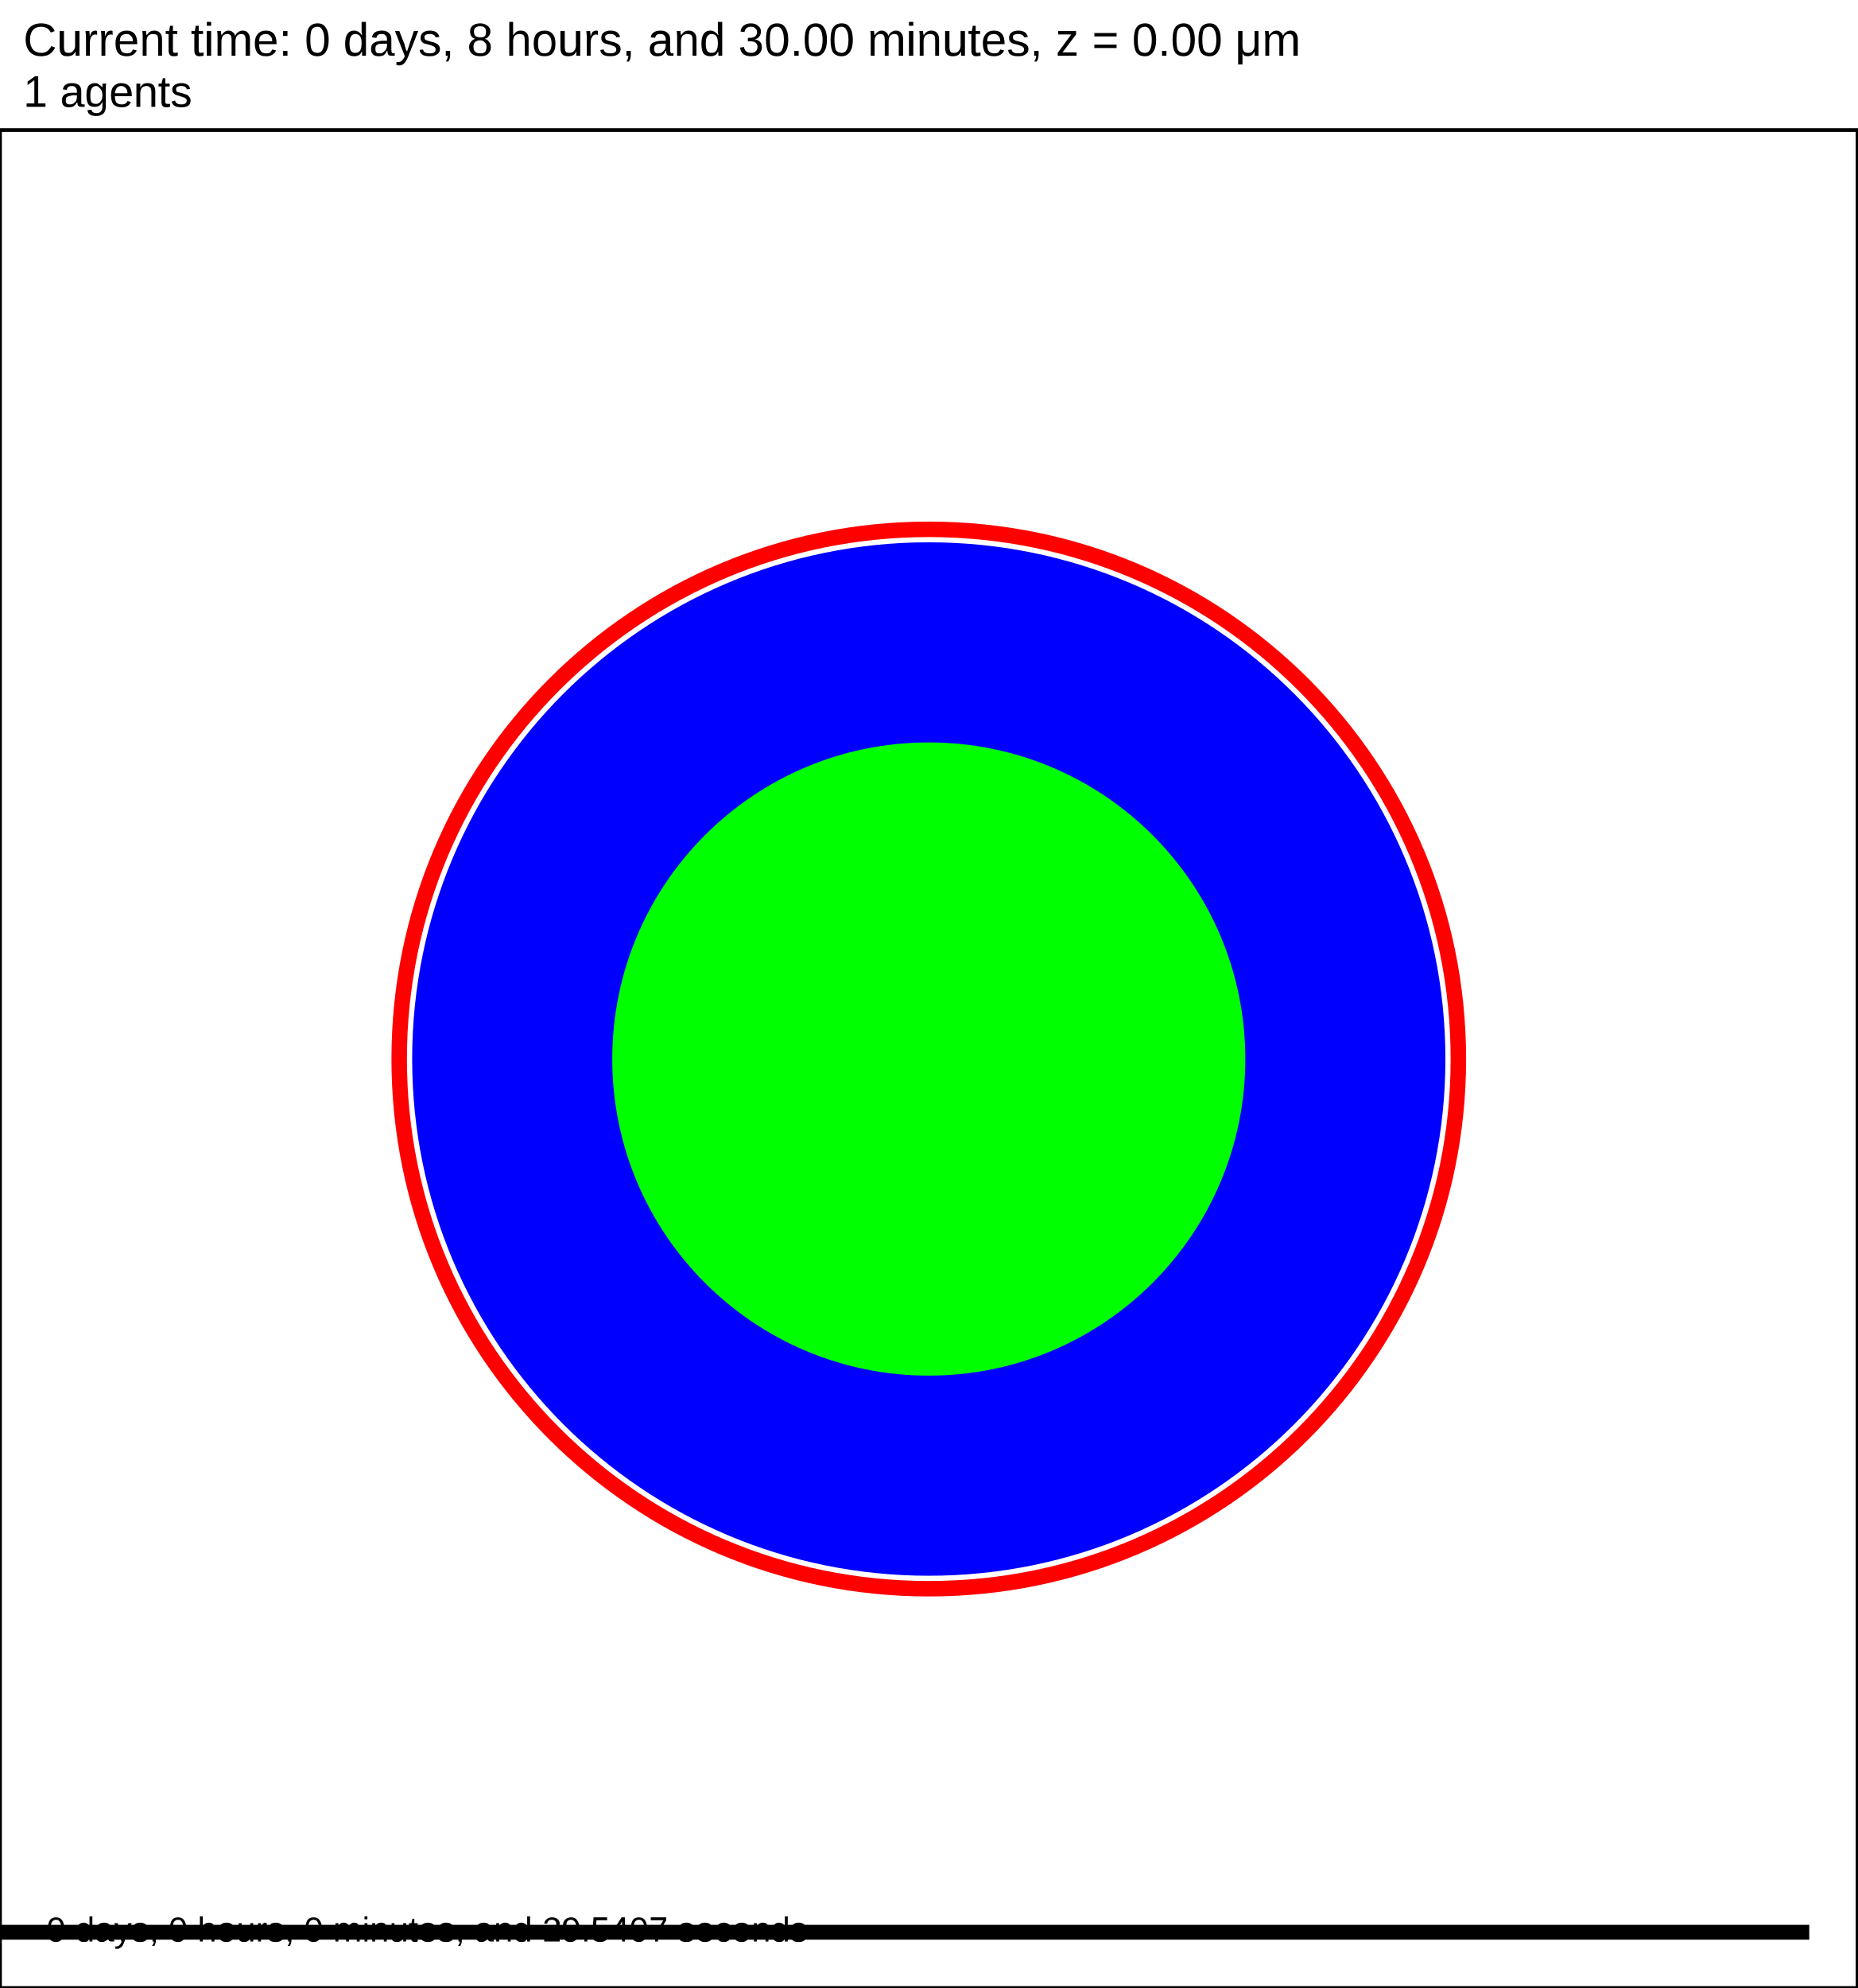
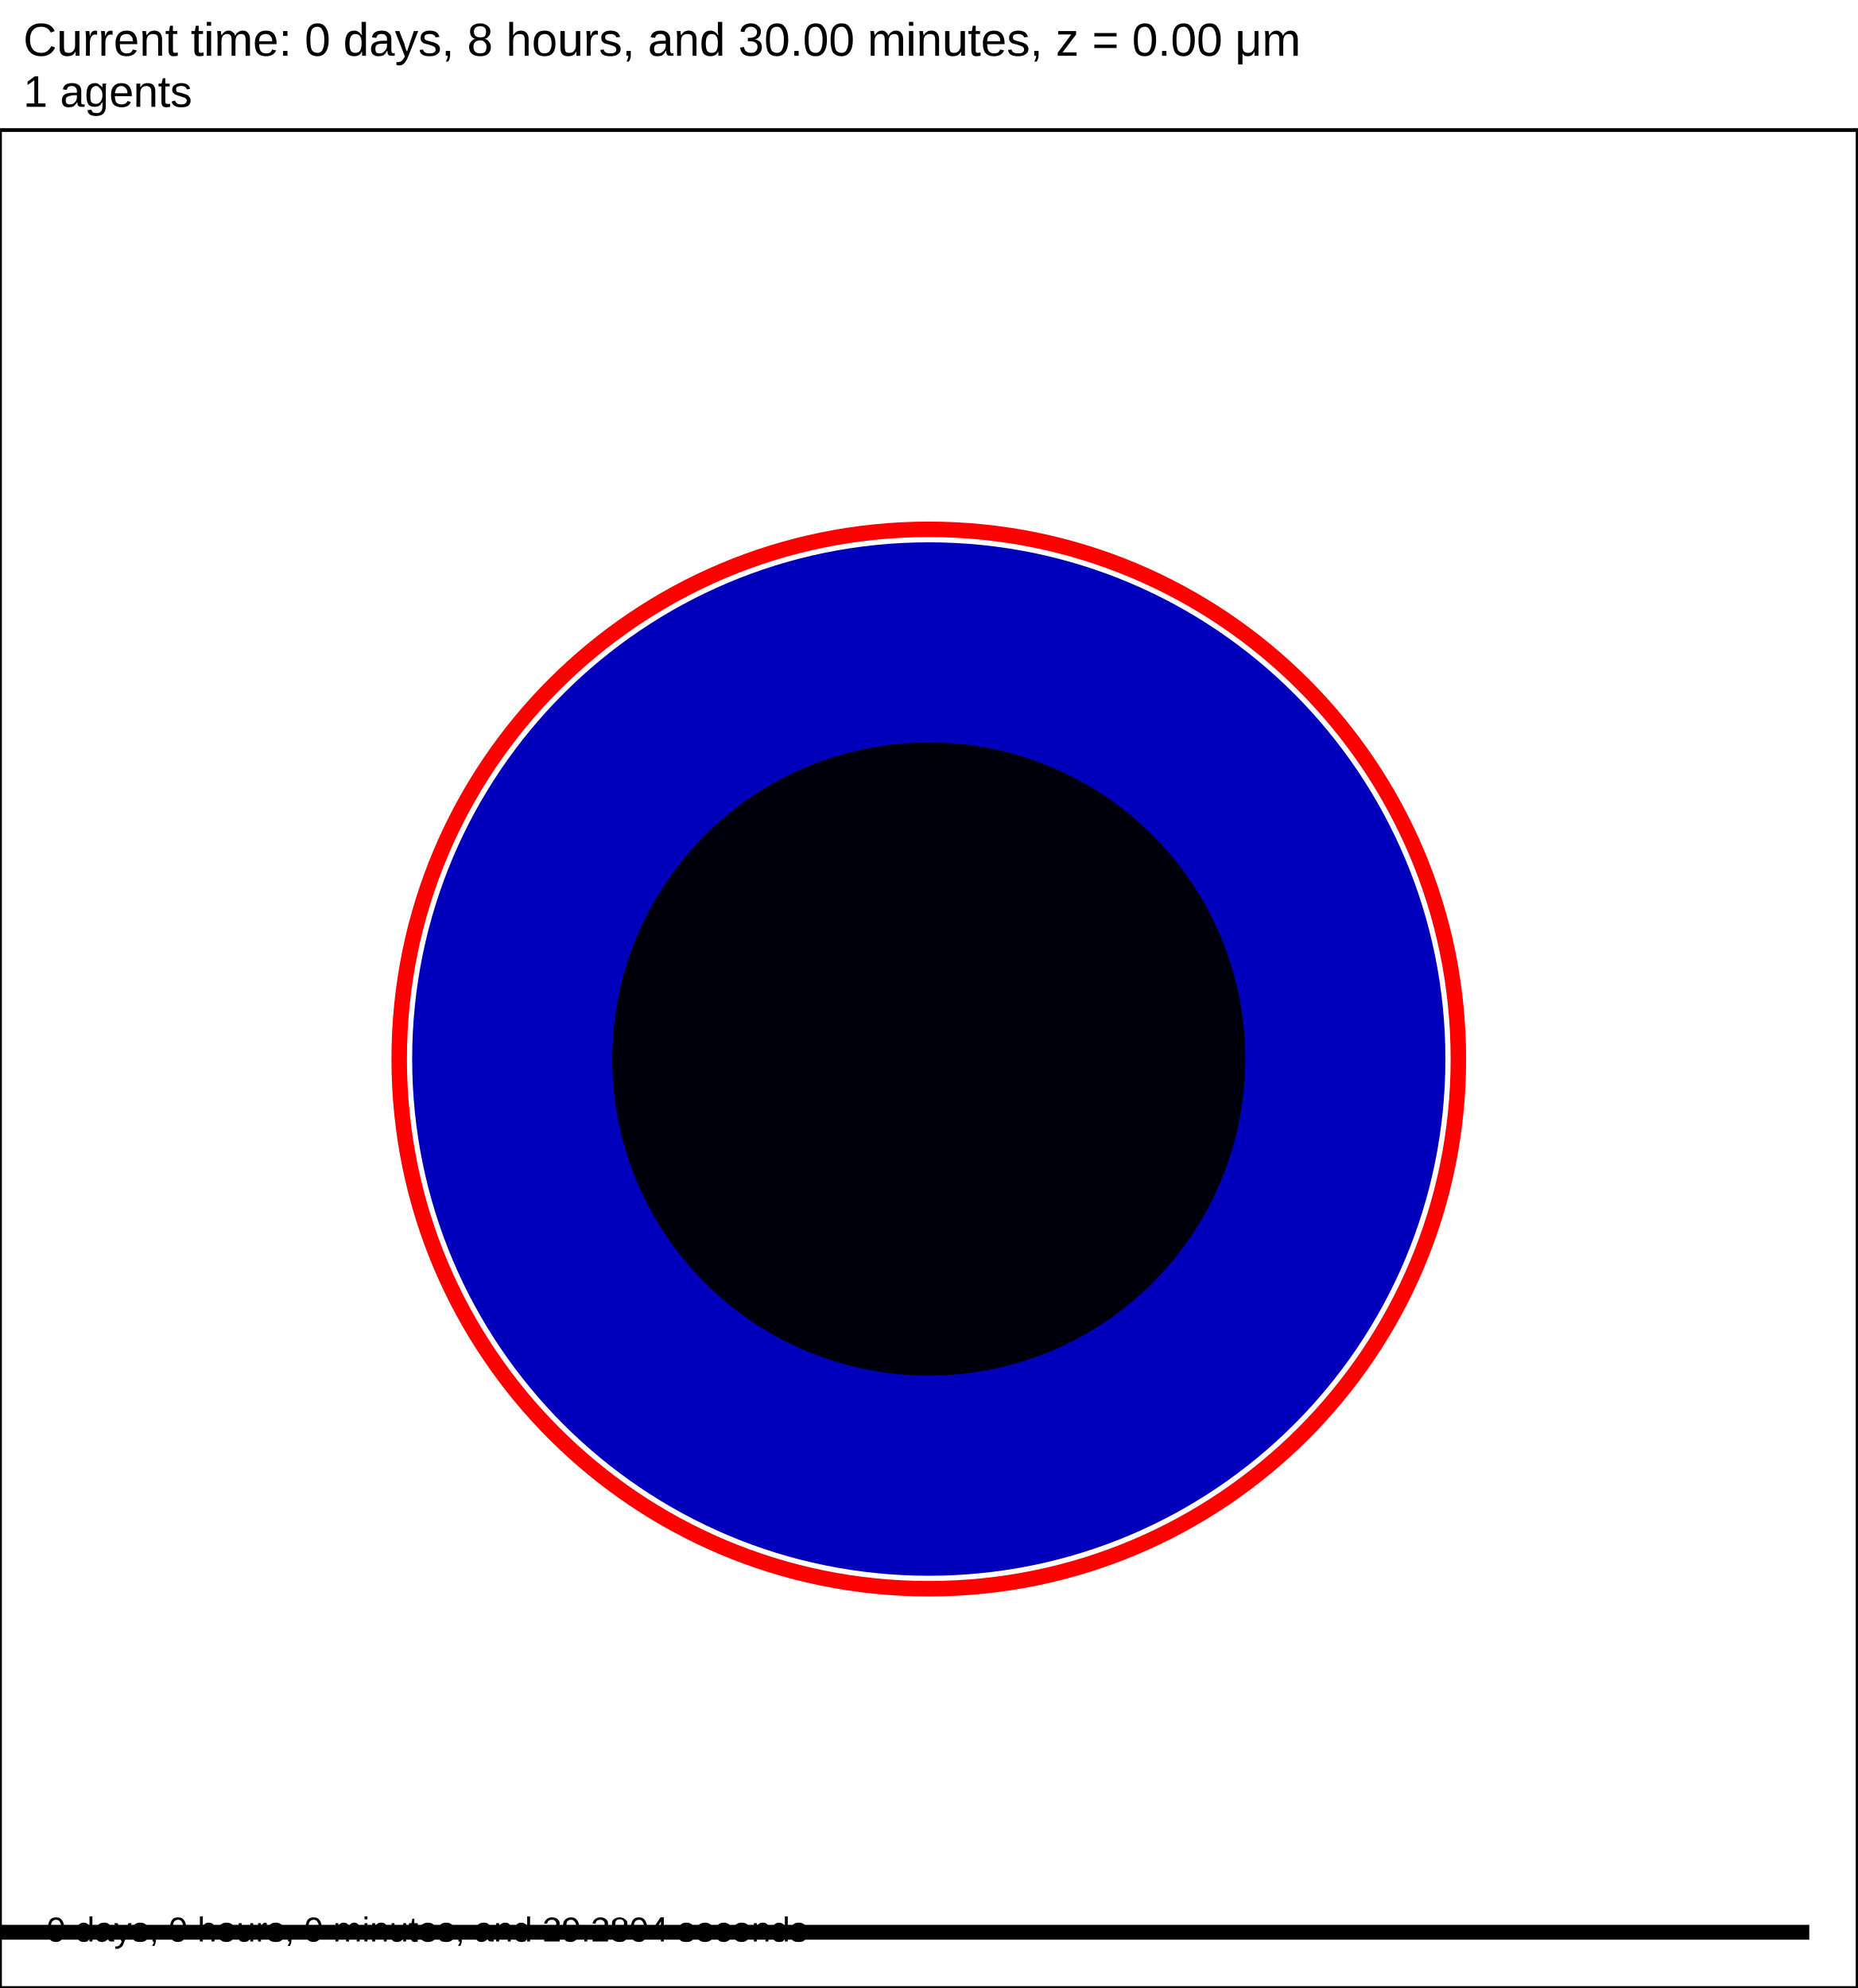
<svg xmlns="http://www.w3.org/2000/svg" version="1.1" width="60" height="64.2" id="svg2">
  <rect x="0" y="0" width="60" height="64.2" stroke-width="0.12" stroke="white" fill="white" />
  <text x="0.75" y="1.8" font-family="Arial" font-size="1.5" fill="black">
   Current time: 0 days, 8 hours, and 30.00 minutes, z = 0.00 μm
  </text>
  <text x="0.75" y="3.45" font-family="Arial" font-size="1.425" fill="black">
   1 agents
  </text>
  <g id="tissue" transform="translate(0,64.2) scale(1,-1)">
    <g id="ECM">
  </g>
    <g id="cells">
      <g id="cell0">
-         <circle cx="30" cy="30" r="16.437" stroke-width="0.5" stroke="rgb(0,0,1362614829)" fill="rgb(0,0,1362614829)" />
+         <circle cx="30" cy="30" r="16.437" stroke-width="0.5" stroke="rgb(0,0,188)" fill="rgb(0,0,188)" />
        <circle cx="30" cy="30" r="17.106" stroke-width="0.5" stroke="red" fill="rgba(1,0,0,0.0)" />
-         <circle cx="30" cy="30" r="9.974" stroke-width="0.5" stroke="rgb(0,503003362,0)" fill="rgb(0,503003362,0)" />
+         <circle cx="30" cy="30" r="9.974" stroke-width="0.5" stroke="rgb(0,0,12)" fill="rgb(0,0,12)" />
      </g>
    </g>
  </g>
  <rect x="-141.5" y="62.1" width="200" height="0.6" stroke-width="0.12" stroke="rgb(255,255,255)" fill="rgb(0,0,0)" />
  <text x="-141.125" y="61.725" font-family="Arial" font-size="1.5" fill="black">
   200 μm
  </text>
  <text x="1.5" y="62.7" font-family="Arial" font-size="1.125" fill="black">
-    0 days, 0 hours, 0 minutes, and 29.5407 seconds
+    0 days, 0 hours, 0 minutes, and 29.2804 seconds
  </text>
  <rect x="0" y="4.2" width="60" height="60" stroke-width="0.12" stroke="rgb(0,0,0)" fill="none" />
</svg>
